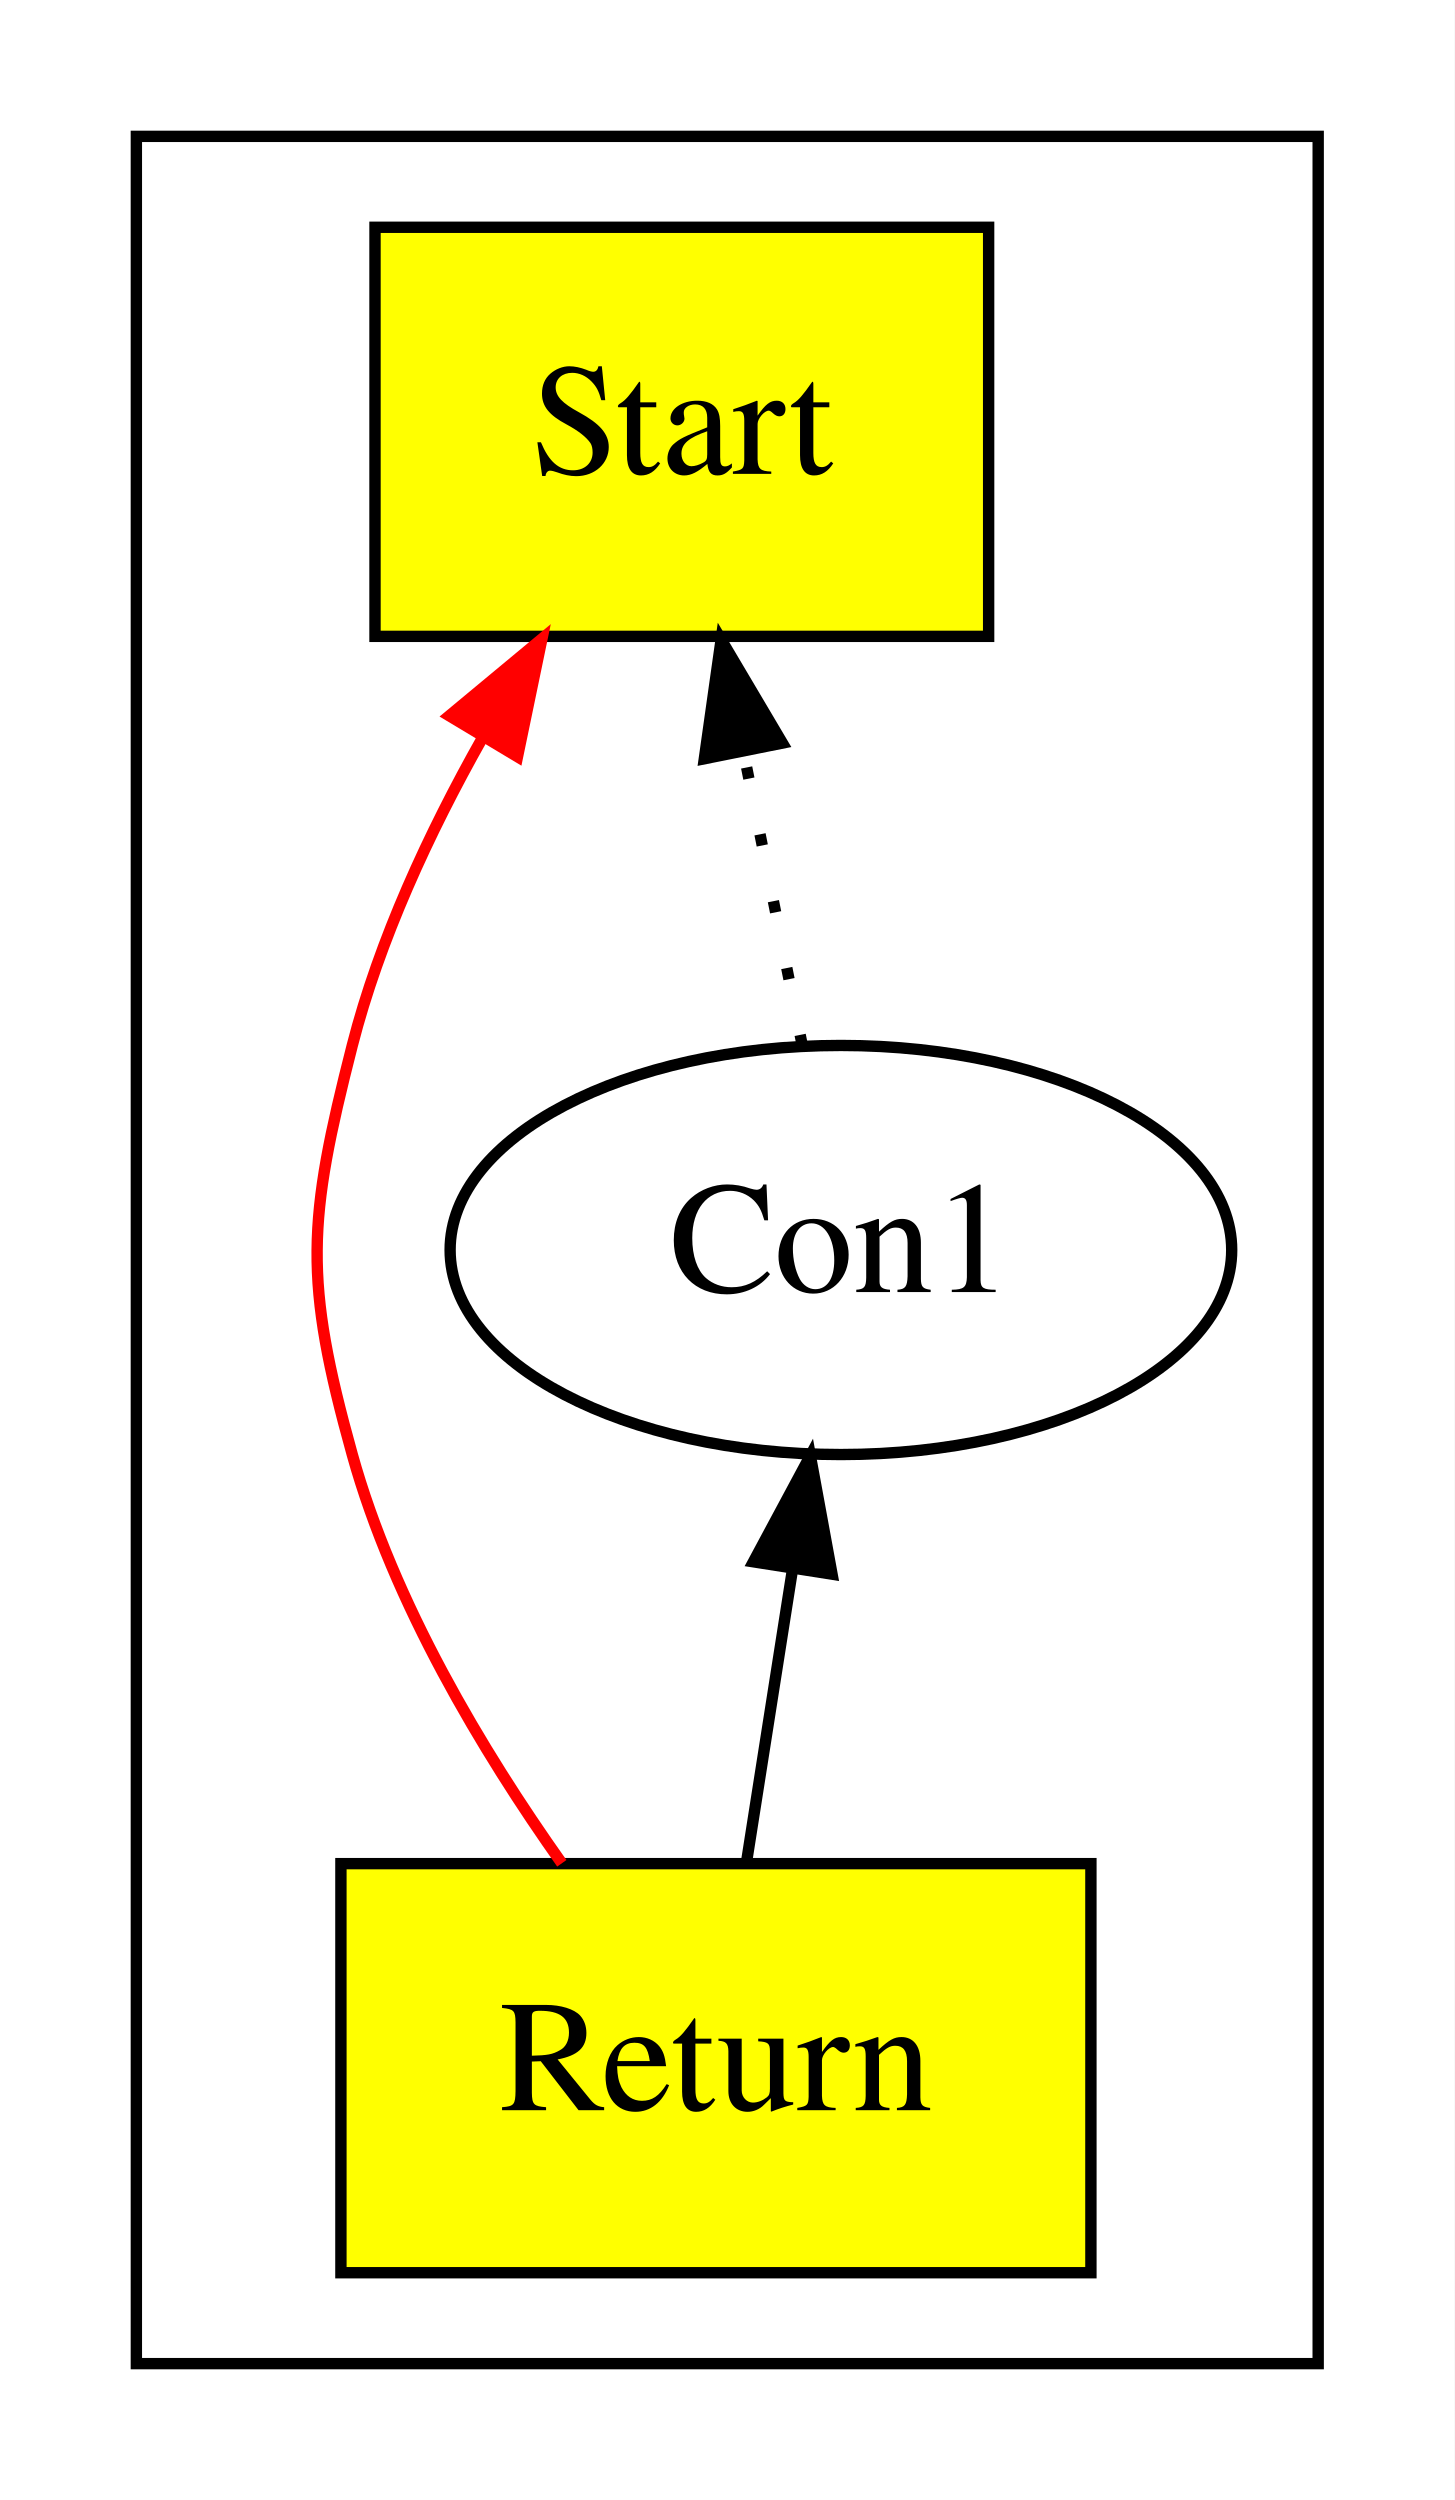
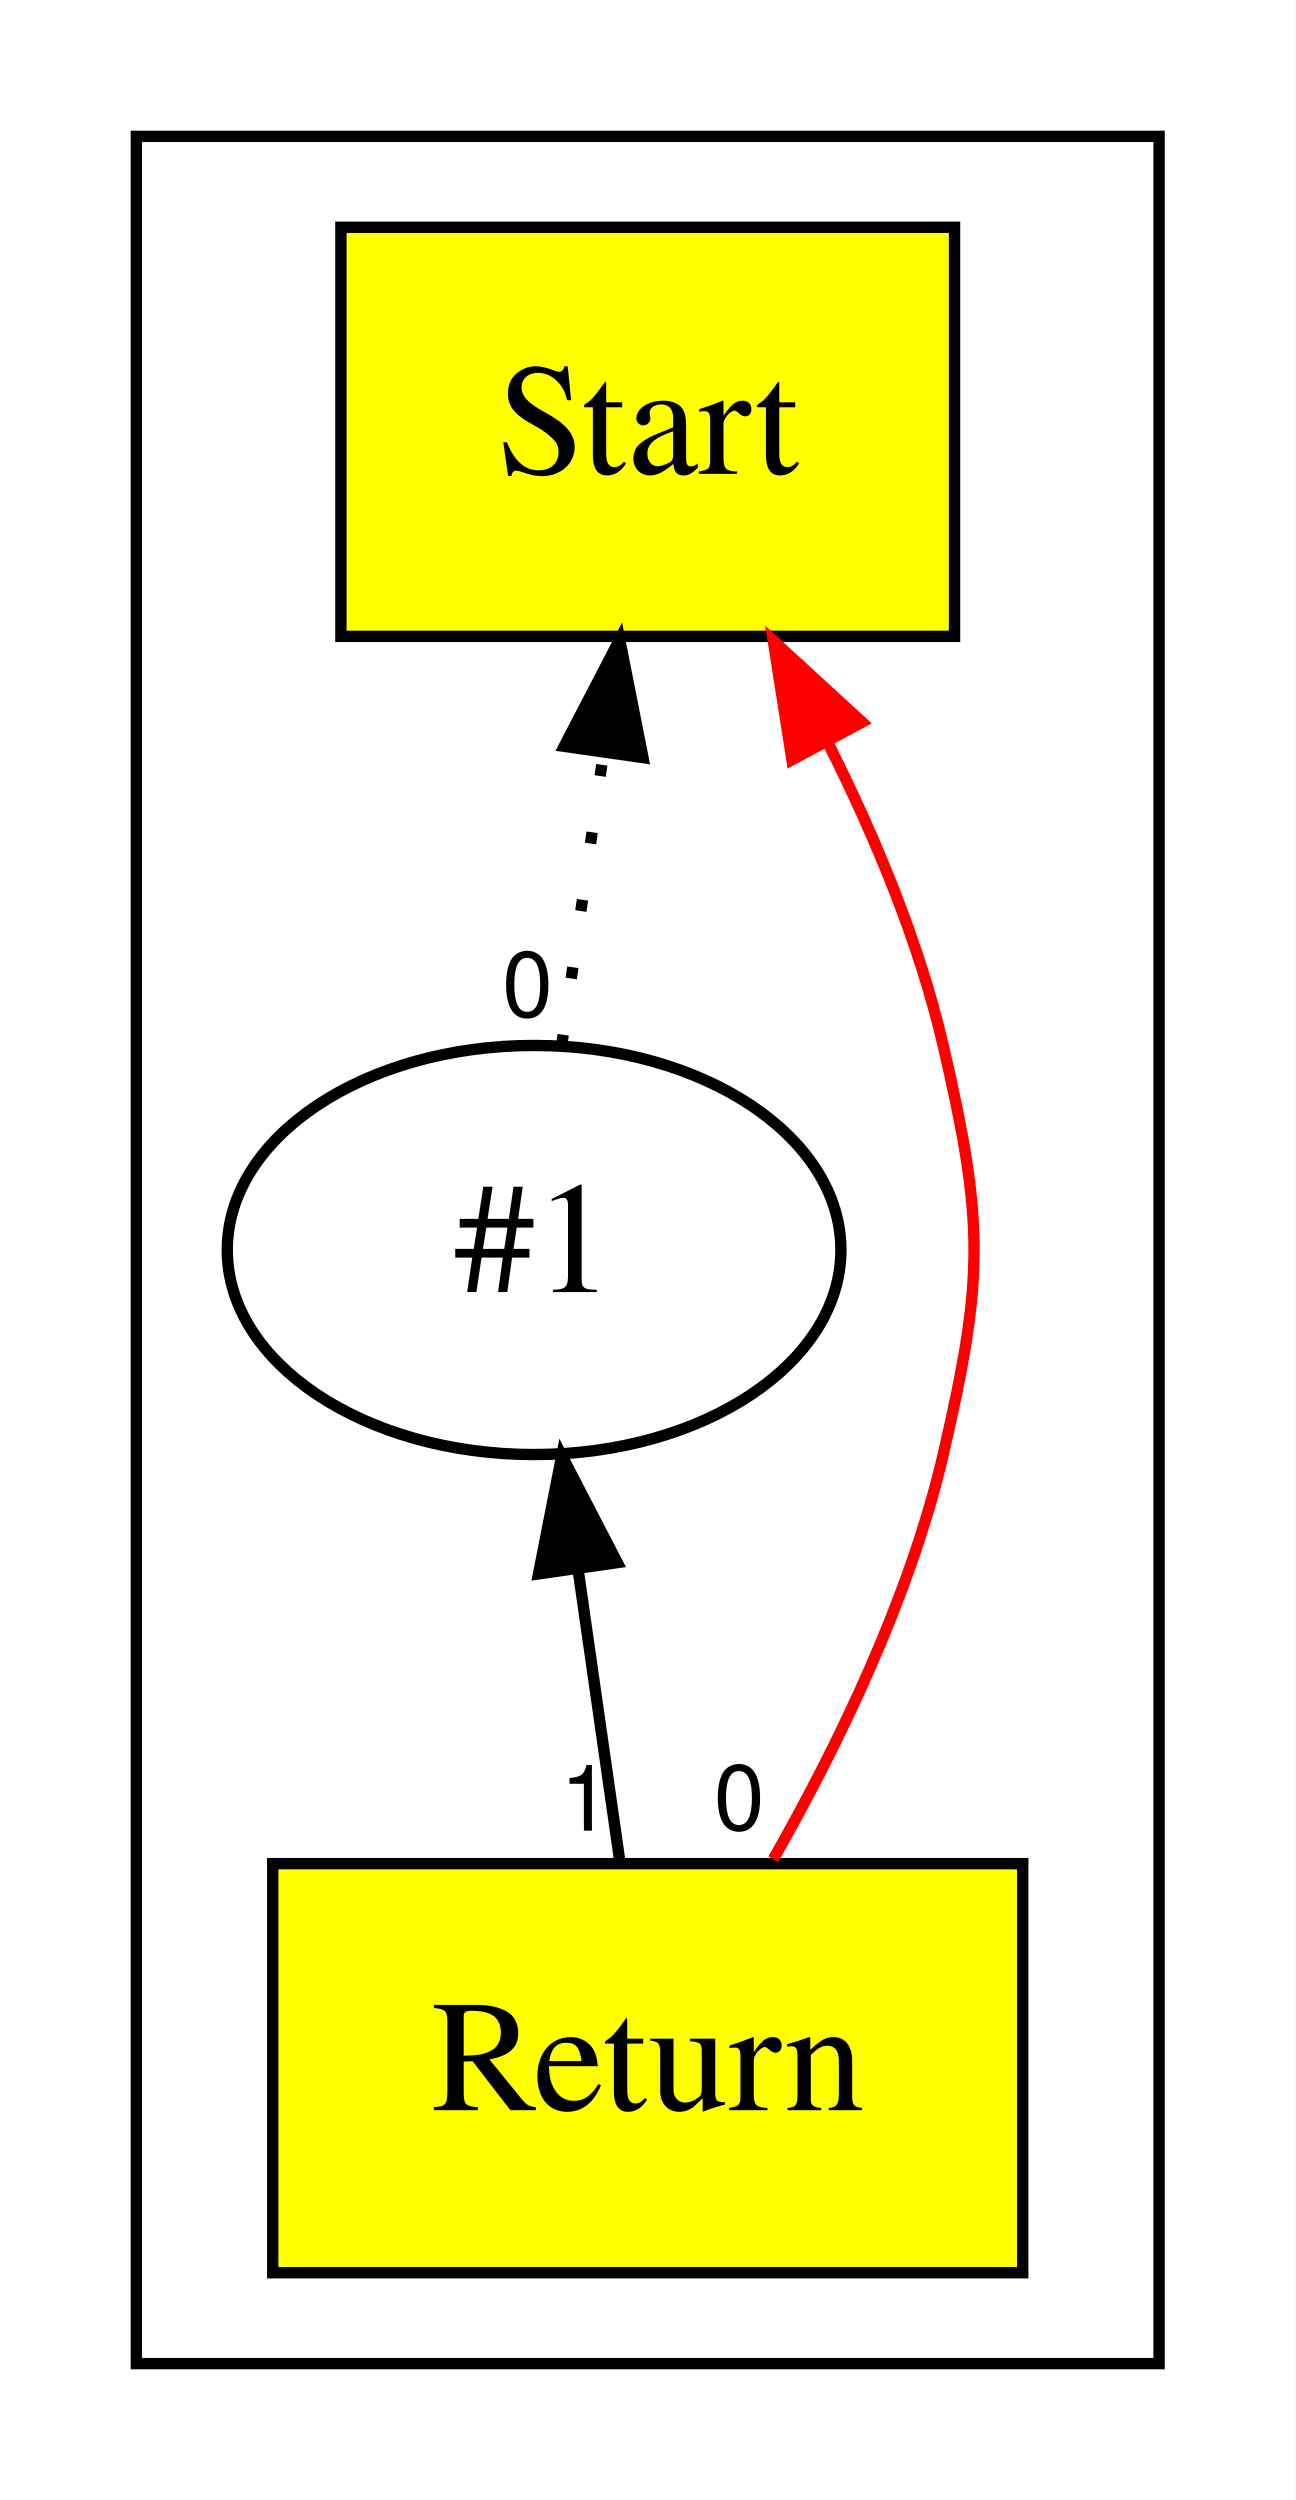
- <svg xmlns="http://www.w3.org/2000/svg" width="128pt" height="220pt" viewBox="0.00 0.00 128.00 220.00">
+ <svg xmlns="http://www.w3.org/2000/svg" width="114pt" height="220pt" viewBox="0.00 0.00 114.00 220.00">
  <g id="graph0" class="graph" transform="scale(1 1) rotate(0) translate(4 216)">
-     <polygon fill="white" stroke="transparent" points="-4,4 -4,-216 124,-216 124,4 -4,4" />
+     <polygon fill="white" stroke="transparent" points="-4,4 -4,-216 110,-216 110,4 -4,4" />
    <g id="clust1" class="cluster">
-       <polygon fill="none" stroke="black" points="8,-8 8,-204 112,-204 112,-8 8,-8" />
+       <polygon fill="none" stroke="black" points="8,-8 8,-204 98,-204 98,-8 8,-8" />
    </g>
    <g id="node1" class="node">
-       <polygon fill="yellow" stroke="black" points="83,-196 29,-196 29,-160 83,-160 83,-196" />
-       <text text-anchor="middle" x="56" y="-174.3" font-family="Times,serif" font-size="14.00">Start</text>
+       <polygon fill="yellow" stroke="black" points="80,-196 26,-196 26,-160 80,-160 80,-196" />
+       <text text-anchor="middle" x="53" y="-174.3" font-family="Times,serif" font-size="14.00">Start</text>
    </g>
    <g id="node2" class="node">
-       <ellipse fill="none" stroke="black" cx="70" cy="-106" rx="34.39" ry="18" />
-       <text text-anchor="middle" x="70" y="-102.3" font-family="Times,serif" font-size="14.00">Con1</text>
+       <ellipse fill="none" stroke="black" cx="43" cy="-106" rx="27" ry="18" />
+       <text text-anchor="middle" x="43" y="-102.3" font-family="Times,serif" font-size="14.00">#1</text>
    </g>
    <g id="edge1" class="edge">
-       <path fill="none" stroke="black" stroke-dasharray="1,5" d="M66.61,-123.95C65.07,-131.65 63.21,-140.97 61.47,-149.64" />
-       <polygon fill="black" stroke="black" points="57.98,-149.23 59.46,-159.72 64.85,-150.61 57.98,-149.23" />
+       <path fill="none" stroke="black" stroke-dasharray="1,5" d="M45.42,-123.95C46.52,-131.65 47.85,-140.97 49.09,-149.64" />
+       <polygon fill="black" stroke="black" points="45.65,-150.32 50.53,-159.72 52.58,-149.33 45.65,-150.32" />
+       <text text-anchor="middle" x="42.42" y="-126.55" font-family="Helvetica,sans-Serif" font-size="8.00">0</text>
    </g>
    <g id="node3" class="node">
-       <polygon fill="yellow" stroke="black" points="92,-52 26,-52 26,-16 92,-16 92,-52" />
-       <text text-anchor="middle" x="59" y="-30.3" font-family="Times,serif" font-size="14.00">Return</text>
+       <polygon fill="yellow" stroke="black" points="86,-52 20,-52 20,-16 86,-16 86,-52" />
+       <text text-anchor="middle" x="53" y="-30.3" font-family="Times,serif" font-size="14.00">Return</text>
    </g>
    <g id="edge2" class="edge">
-       <path fill="none" stroke="red" d="M45.44,-52.03C38.44,-61.91 30.63,-74.95 27,-88 22.71,-103.41 23.04,-108.5 27,-124 29.38,-133.3 33.76,-142.73 38.42,-151" />
-       <polygon fill="red" stroke="red" points="35.54,-153.01 43.69,-159.78 41.54,-149.41 35.54,-153.01" />
+       <path fill="none" stroke="red" d="M64.05,-52.39C69.74,-62.38 76.08,-75.42 79,-88 82.62,-103.59 82.62,-108.41 79,-124 76.9,-133.04 73.03,-142.32 68.91,-150.53" />
+       <polygon fill="red" stroke="red" points="65.69,-149.14 64.05,-159.61 71.86,-152.45 65.69,-149.14" />
+       <text text-anchor="middle" x="61.05" y="-54.99" font-family="Helvetica,sans-Serif" font-size="8.00">0</text>
    </g>
    <g id="edge3" class="edge">
-       <path fill="none" stroke="black" d="M61.72,-52.3C62.93,-60.02 64.39,-69.29 65.74,-77.89" />
-       <polygon fill="black" stroke="black" points="62.3,-78.56 67.31,-87.9 69.22,-77.47 62.3,-78.56" />
+       <path fill="none" stroke="black" d="M50.53,-52.3C49.43,-60.02 48.1,-69.29 46.87,-77.89" />
+       <polygon fill="black" stroke="black" points="43.39,-77.5 45.44,-87.9 50.32,-78.49 43.39,-77.5" />
+       <text text-anchor="middle" x="47.53" y="-54.9" font-family="Helvetica,sans-Serif" font-size="8.00">1</text>
    </g>
  </g>
</svg>
